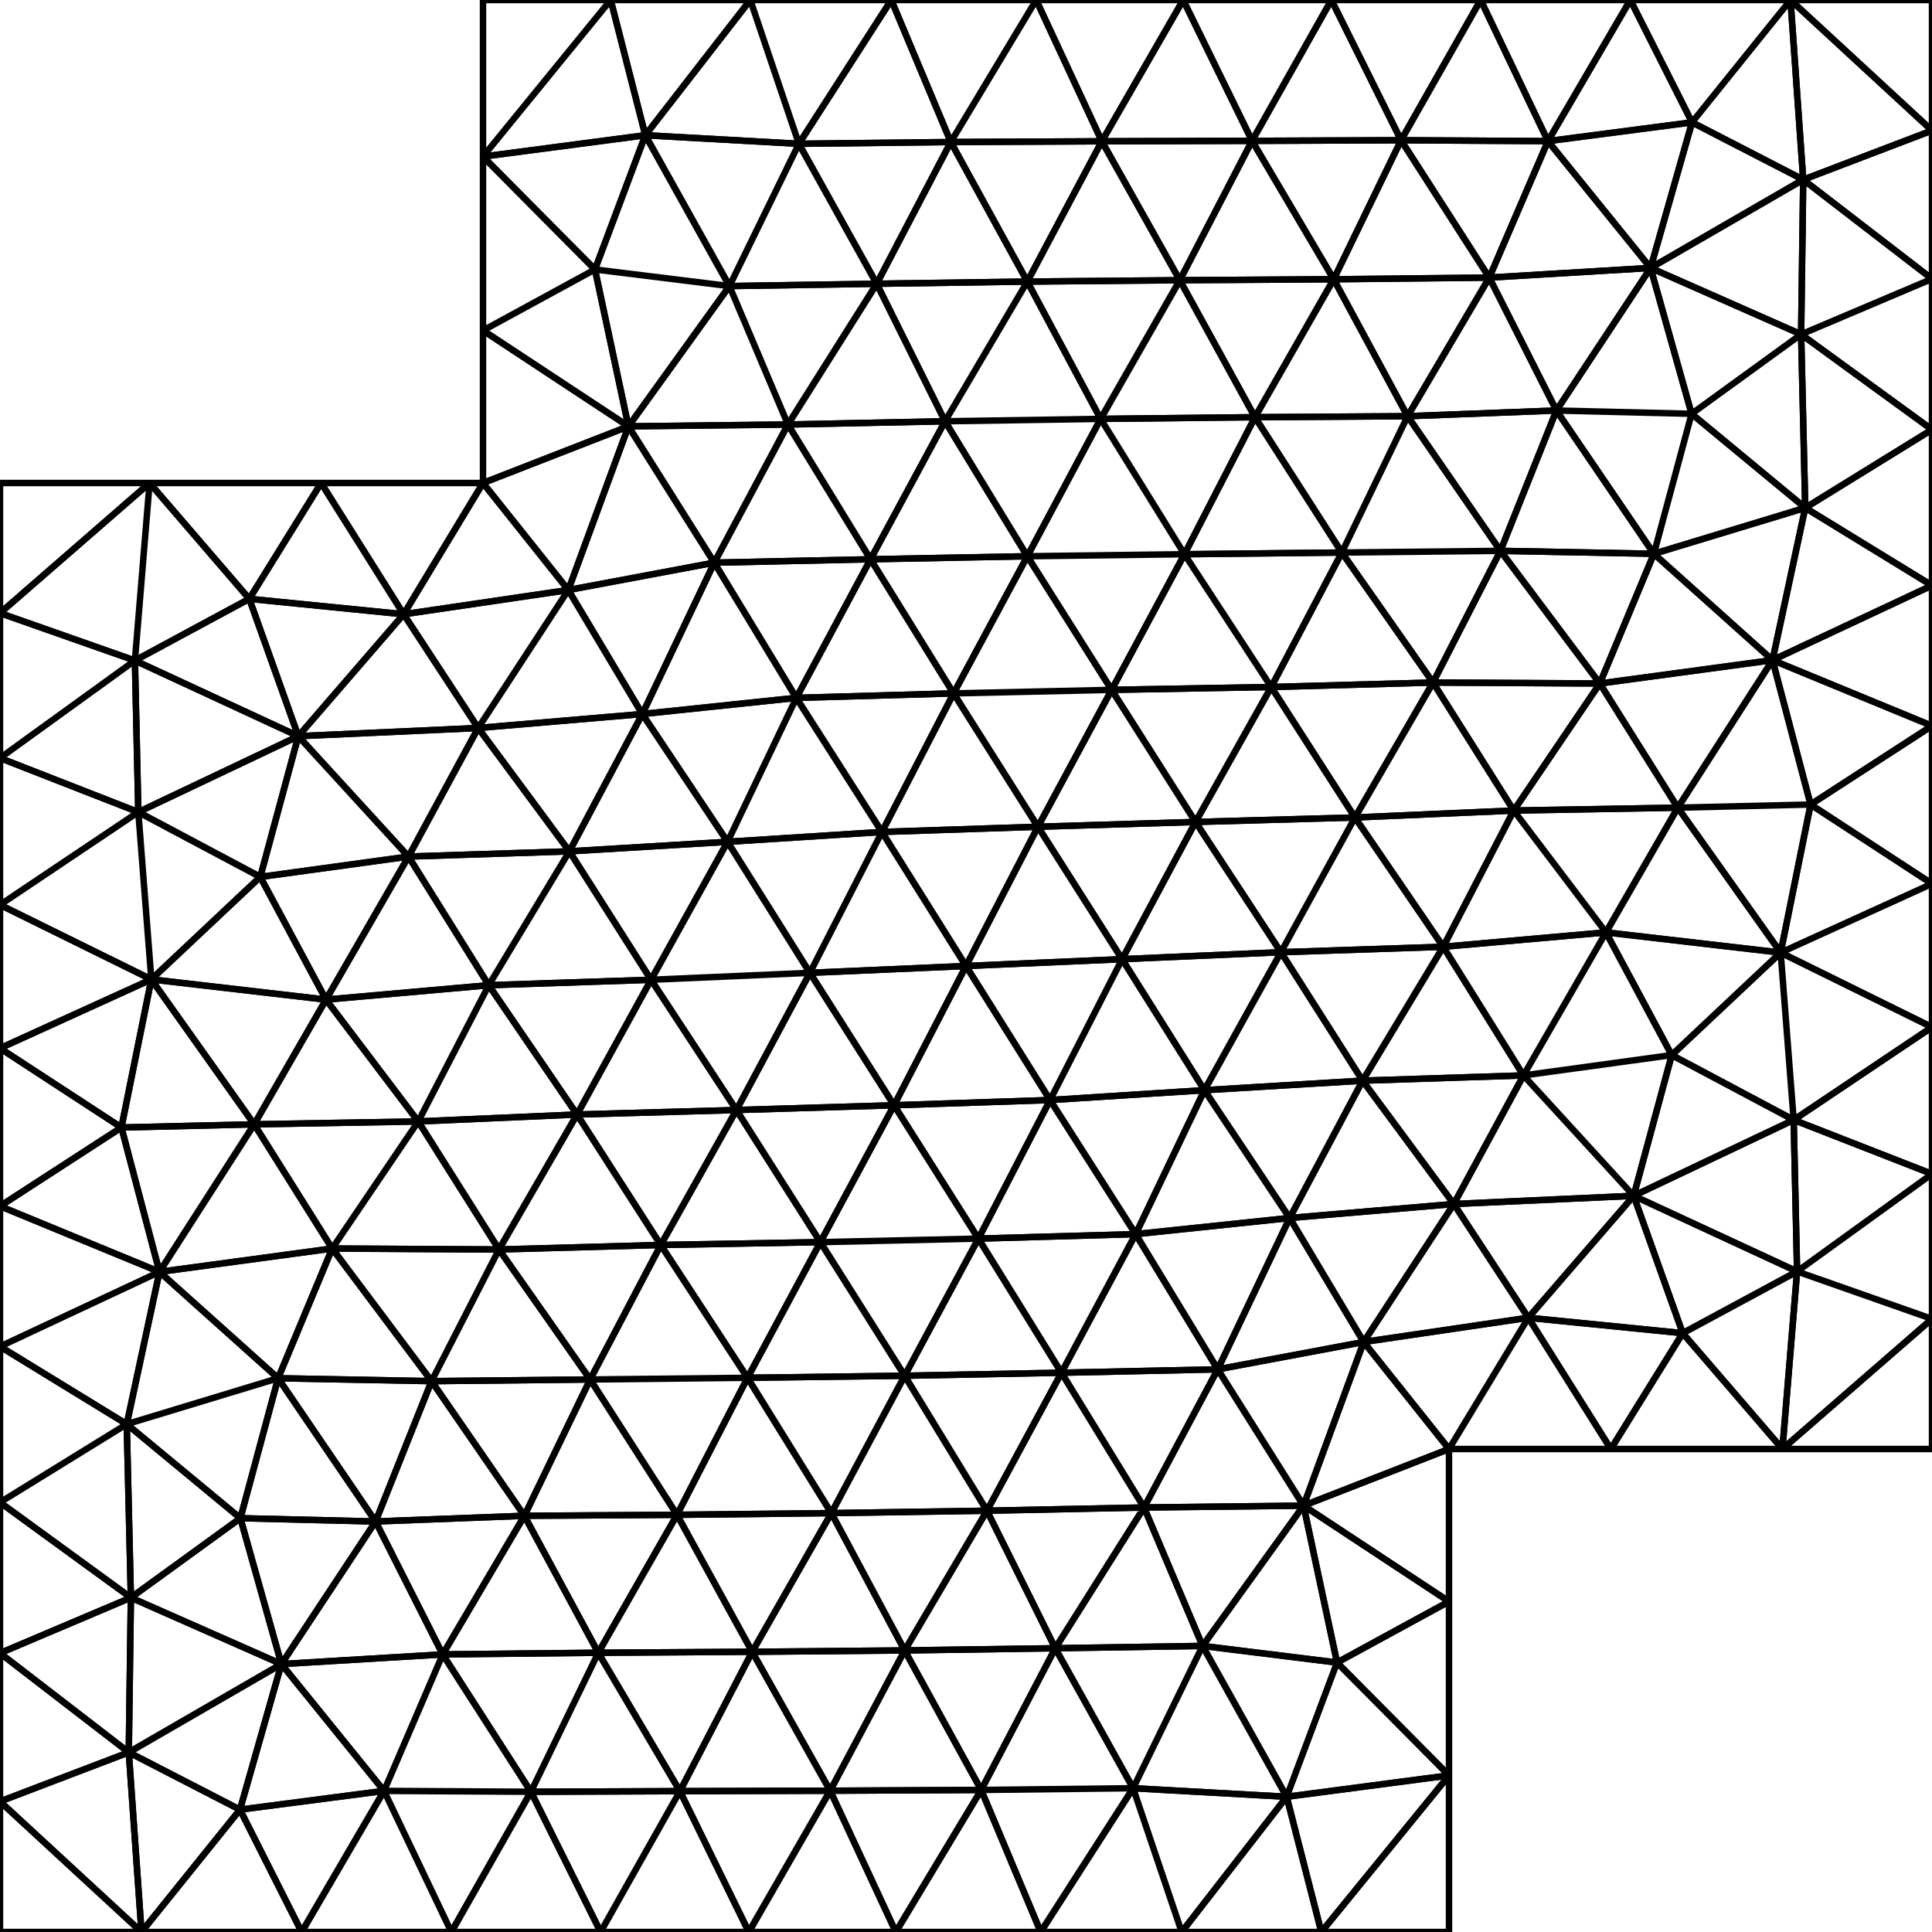
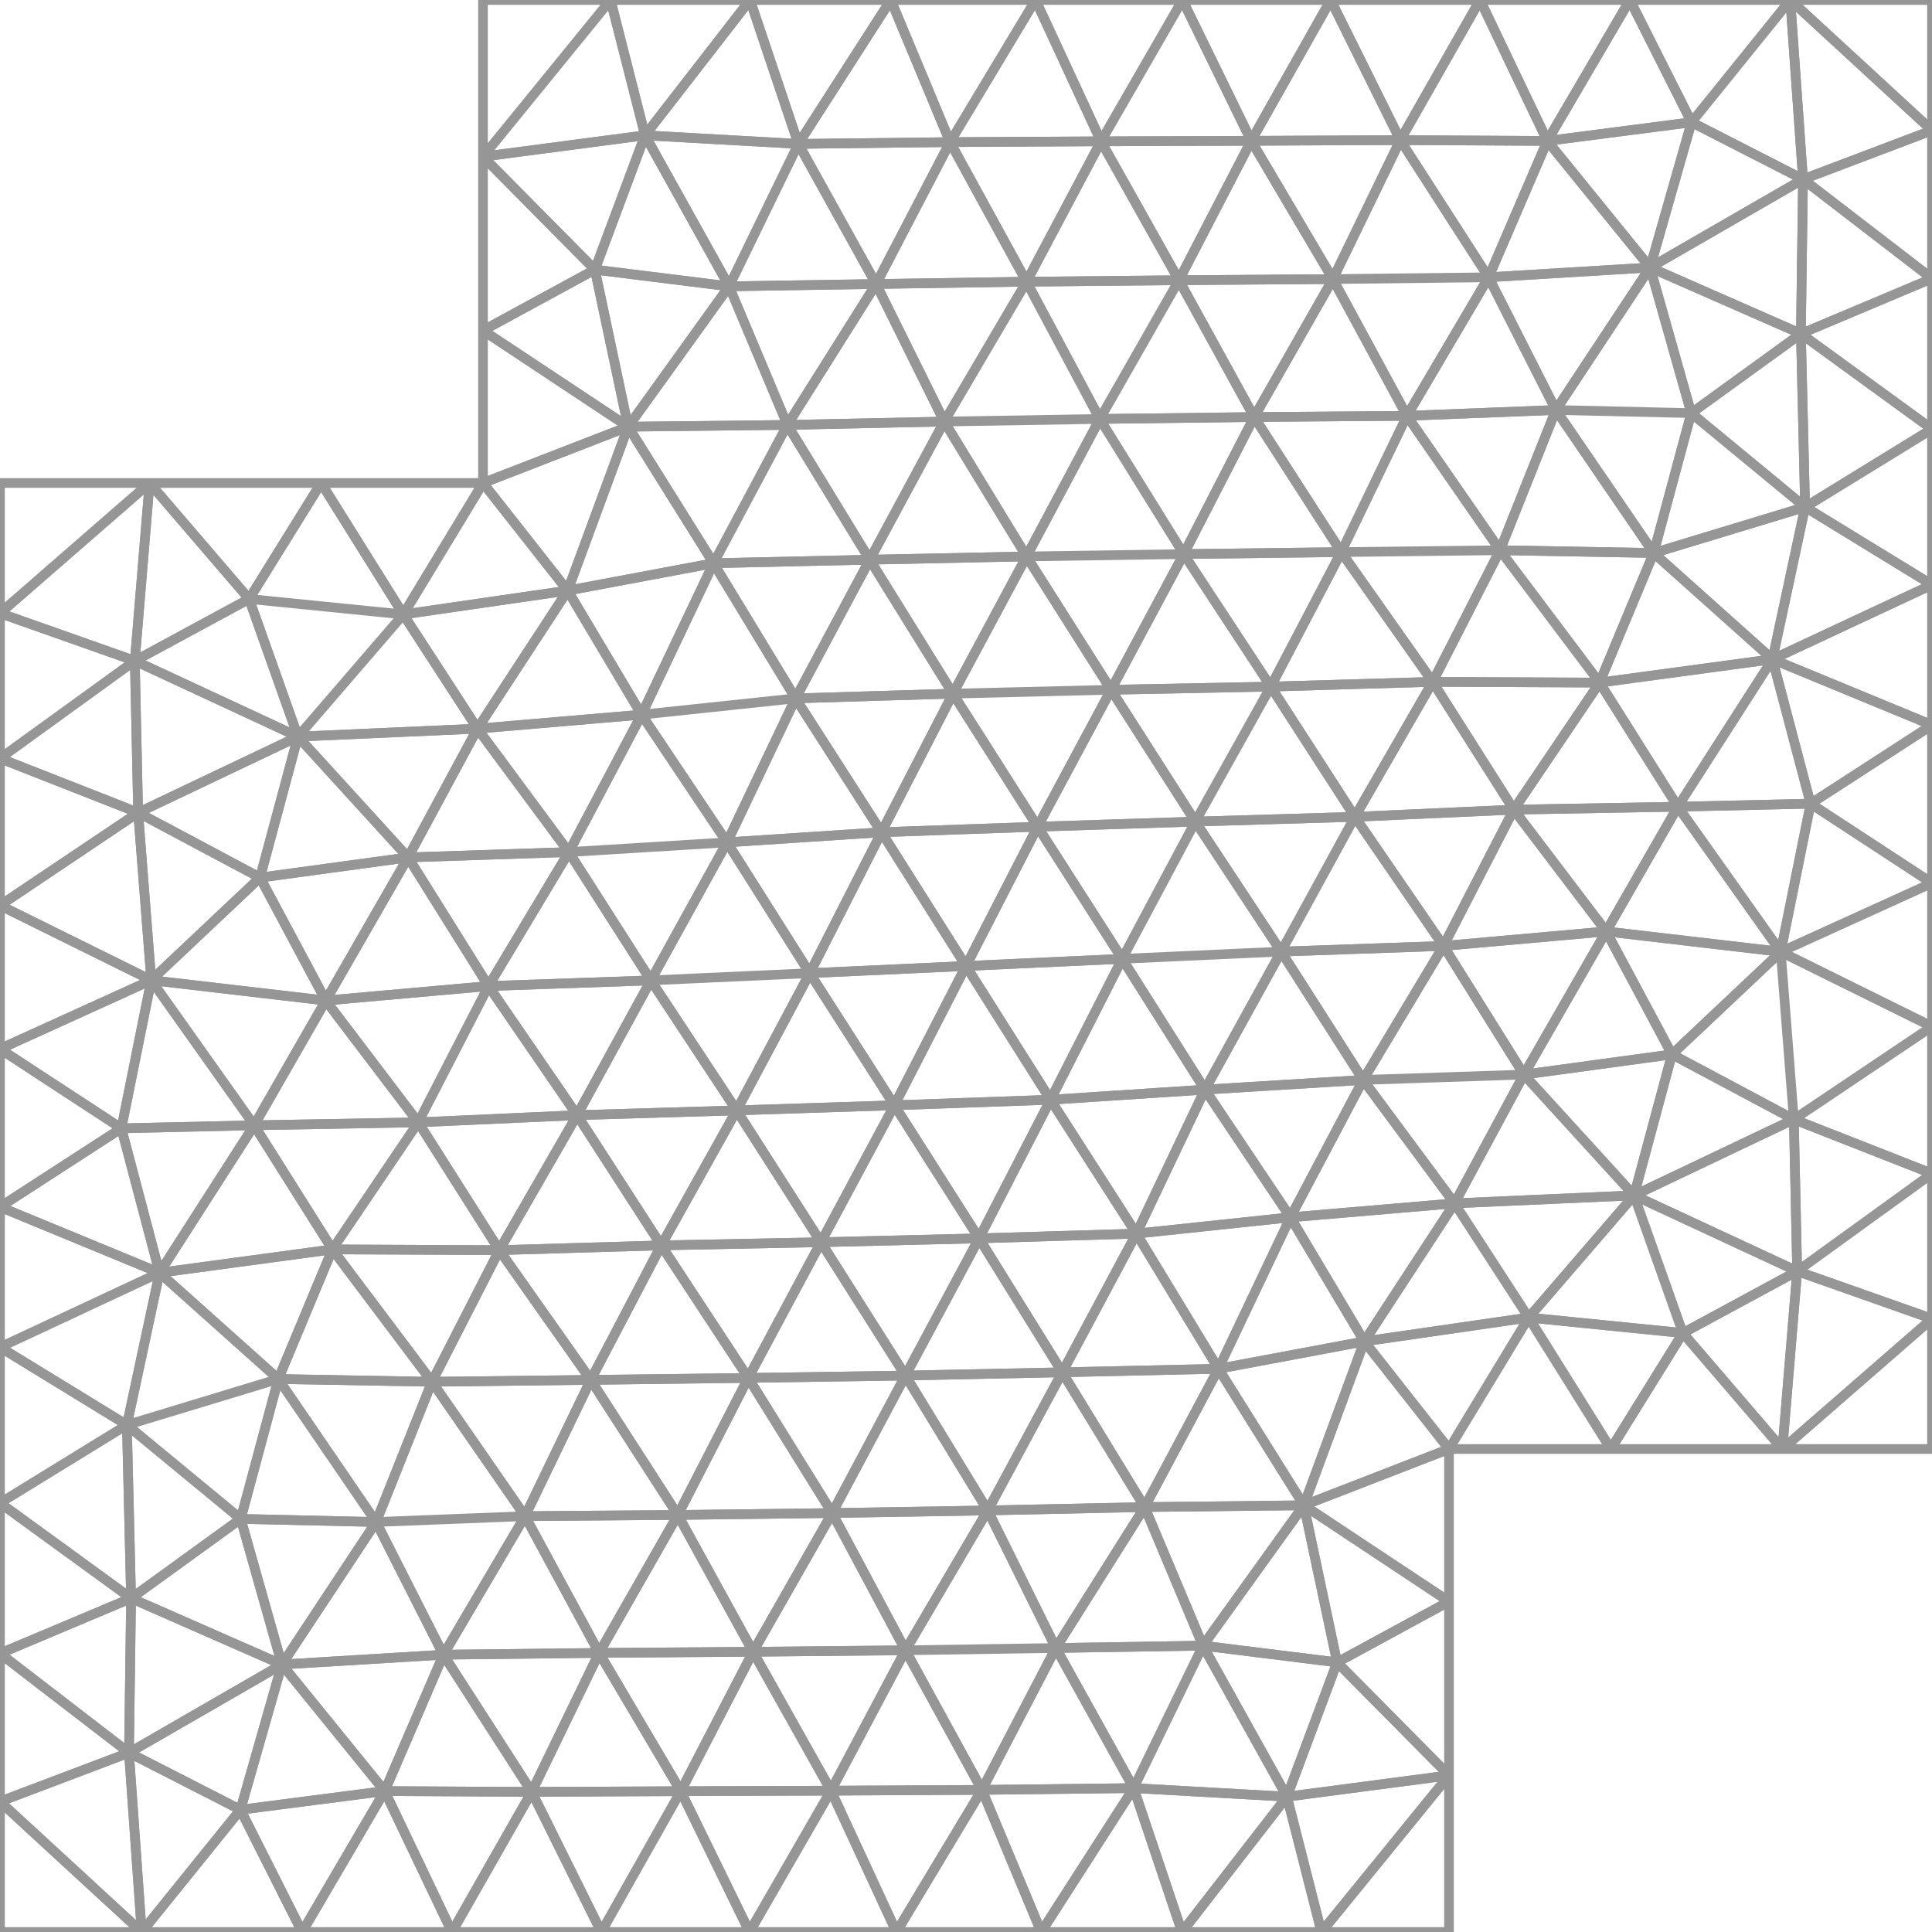
- <svg xmlns="http://www.w3.org/2000/svg" viewBox="-150 0 300 300">
-   <style>path{fill:none;stroke:#000;stroke-width:1;stroke-linejoin:bevel}</style>
-   <path d="M33.492 300l-7.542-22.327L11.6 300zm-7.542-22.327L33.492 300l16.303-20.998zM128.031 0L150 20.27V0zm-256.062 300L-150 279.73V300zm-3.116-124.924L-150 187.293l24.762 10.202z" />
-   <path d="M-150 187.293l18.853-12.217L-150 162.771zm23.499-35.212L-150 140.503v22.268z" />
-   <path d="M-126.501 152.081L-150 162.771l18.853 12.305zm-2.021-25.982L-150 140.503l23.499 11.578zm0 0l2.021 25.982 16.915-15.914zM-150 140.503l21.478-14.404L-150 117.71zm37.329 95.242l6.367 22.652 14.625-22.141zm-12.567-38.25L-150 187.293v21.793zm0 0L-150 209.086l19.682 12.057z" />
-   <path d="M-106.304 258.397l25.048-1.504-10.423-20.637zM-33.724 300l-10.697-21.87L-56.74 300zm-10.697-21.87l-23.135.094L-56.74 300z" />
-   <path d="M-67.556 278.224L-79.916 300h23.176zM90.366 21.913L79.916 0l-12.36 21.776z" />
-   <path d="M79.916 0l10.45 21.913L103.155 0zM33.492 300h21.681l-5.378-20.998zM75 275.685L55.173 300H75z" />
-   <path d="M55.173 300L75 275.685l-25.205 3.317zM150 112.707l-18.853 12.217L150 137.229z" />
-   <path d="M131.147 124.924L150 112.707l-24.762-10.202zM150 137.229l-18.853-12.305-4.646 22.995zm0 0l-23.499 10.69L150 159.497zM106.815 85.99l-8.396 20.14 26.819-3.625zm-142.46 86.376l-24.754.694 13.003 20.26zm-22.716 41.839l24.439-.263-13.474-20.622zm24.439-.263l-24.439.263 13.489 21.013zM-150 95.202L-126.774 75H-150zM-126.774 75l15.484 17.988L-100.134 75zm23.096 39.313l-25.372-11.747.528 23.533zm152.581 33.546l11.496-20.919-24.754.694zm11.496-20.919l-11.496 20.919 25.202-.842zm-34.053 64.696l10.677-22.353-23.968 1.532zm-11.523 21.521l-24.346.469 12.779 20.958zm21.911 42.421L25.95 277.673l23.845 1.329zm0 0l-22.872.36 12.088 21.735zm-166.412-7.496l23.374 10.315-6.367-22.652zm22.863-34.072l-5.856 21.735 20.992.511z" />
-   <path d="M-82.988 214.464l-23.827-.454 15.136 22.246zm-23.827-.454l8.396-20.14-26.819 3.625z" />
-   <path d="M-106.815 214.01l23.827.454-15.431-20.594zm-23.503 7.133l23.503-7.133-18.423-16.515zm23.503-7.133l-23.503 7.133 17.647 14.602zm25.559 42.883l-9.11 21.194 22.81.137zm-9.11 21.194l9.11-21.194-25.048 1.504zm0 0L-79.916 300l12.36-21.776zM-79.916 300l-10.45-21.913L-103.155 300zM99.377 144.78l10.209 19.053 16.915-15.914zm-50.474 3.079l12.681 19.945 12.521-20.787z" />
-   <path d="M61.584 167.804l-12.681-19.945-11.88 21.424zm49.706 39.208l-23.972-2.393L100.134 225zm-23.972-2.393L75.75 186.958l-13.998 21.423z" />
-   <path d="M75.75 186.958l11.568 17.661 16.36-18.932zM150 66.711l-19.682 12.146L150 90.914zm-24.762 35.794L150 112.707V90.914z" />
-   <path d="M125.238 102.505L150 90.914l-19.682-12.057z" />
-   <path d="M130.318 78.857l-23.503 7.133 18.423 16.515zM68.574 64.629l14.414 20.907 8.691-21.792zm29.845 41.501L82.988 85.536l-10.472 20.446z" />
-   <path d="M106.815 85.99l-23.827-.454 15.431 20.594z" />
-   <path d="M82.988 85.536l23.827.454-15.136-22.246zm-94.158 86.087l24.225-.808L0 150zm0 0l-13.069-20.562-11.406 21.305z" />
-   <path d="M-24.239 151.061l13.069 20.562L0 150zm-102.262 1.02l27.124 3.139-10.209-19.053zm43.513 62.383l10.472-20.446-25.903-.148zm22.589-41.404l-12.117 20.958 25.12-.698zm2.038 41.145l-14.155-20.187-10.472 20.446z" />
-   <path d="M-72.516 194.018l14.155 20.187 10.965-20.885zm3.942 41.353l-14.414-20.907-8.691 21.792z" />
-   <path d="M-81.256 256.893l12.682-21.522-23.105.885zm22.895-42.688l-10.213 21.166 23.702-.153z" />
-   <path d="M-68.574 235.371l10.213-21.166-24.627.259zM-75 24.315L-55.173 0H-75zM-55.173 0L-75 24.315l25.205-3.317z" />
-   <path d="M-33.492 0h-21.681l5.378 20.998z" />
-   <path d="M-75 24.315l17.386 17.527 7.819-20.844z" />
-   <path d="M-57.614 41.842L-75 24.315v27.001zm5.198 24.36l-5.198-24.36L-75 51.316zm-34.902 29.179L-75 75h-25.134zm48.23-8.012l24.265-.526-12.826-20.926z" />
-   <path d="M-52.416 66.202l13.328 21.167 11.439-21.452zm39.361 62.983l-11.184 21.876L0 150zm-11.184 21.876l11.184-21.876-23.968 1.532z" />
-   <path d="M11.17 128.377l-24.225.808L0 150zm25.853 40.906l-12.784-20.344-11.184 21.876zm-23.968 1.532l11.184-21.876L0 150zm11.184-21.876l24.664-1.08-13.258-20.225z" />
-   <path d="M48.903 147.859l-24.664 1.08 12.784 20.344z" />
-   <path d="M11.17 128.377l13.069 20.562 11.406-21.305z" />
-   <path d="M24.239 148.939L11.17 128.377 0 150zm-1.625-41.819L11.17 128.377l24.475-.743zm0 0l11.308-21.062-24.399.316zm11.308-21.062L20.907 65.044 9.523 86.374zM20.907 65.044l13.015 21.014 10.95-21.276zM79.916 0H56.74l10.816 21.776z" />
-   <path d="M56.74 0L44.421 21.87l23.135-.094z" />
-   <path d="M44.421 21.87L56.74 0H33.724zm24.153 42.759L57.1 43.362l-12.228 21.42zM44.421 21.87L57.1 43.362l10.456-21.586z" />
-   <path d="M21.092 21.94l23.329-.07L33.724 0z" />
-   <path d="M10.899 0l10.193 21.94L33.724 0zm-44.391 0l7.542 22.327L-11.6 0zm7.542 22.327L-33.492 0l-16.303 20.998zm-61.368 73.054L-100.134 75l-11.156 17.988zm0 0l-16.36 18.932 27.928-1.271z" />
-   <path d="M-87.318 95.381l-23.972-2.393 7.612 21.325z" />
-   <path d="M-103.678 114.313l-7.612-21.325-17.76 9.578zm-25.372-11.747L-150 95.202v22.508zm.528 23.533l-.528-23.533L-150 117.71z" />
-   <path d="M-150 95.202l20.95 7.364L-126.774 75zm46.322 19.111l-24.844 11.786 18.936 10.068zm-25.372-11.747l17.76-9.578L-126.774 75zM39.088 212.631l-12.742-20.995-11.523 21.521zm18.526 45.527L75 275.685v-27.001z" />
-   <path d="M75 275.685l-17.386-17.527-7.819 20.844zm-17.386-17.527l-20.88-2.58 13.061 23.424zM-150 233.289l19.682-12.146L-150 209.086zm19.682-12.146L-150 233.289l20.322 14.793z" />
-   <path d="M-129.678 248.082L-150 233.289v23.407z" />
-   <path d="M-130.318 221.143l.64 26.939 17.007-12.337zm.315 50.96l.325-24.021-20.322 8.614zm1.972 27.897l-1.972-27.897L-150 279.73z" />
-   <path d="M-130.003 272.103L-150 256.696v23.034zm132.365 5.841L-10.899 300H11.6z" />
-   <path d="M25.95 277.673l-23.588.271L11.6 300zm-12.088-21.735l-11.5 22.006 23.588-.271zm-34.769-20.982l-13.015-21.014-10.95 21.276zm11.384-21.33l-11.384 21.33 24.163-.372z" />
-   <path d="M-20.907 234.956l11.384-21.33-24.399.316zM-33.2 256.488l12.293-21.532-23.965.262zM150 20.27l-19.997 7.627L150 43.304z" />
-   <path d="M130.003 27.897L150 20.27 128.031 0zm1.144 97.027l-20.62.492 15.974 22.503zm-20.62.492l20.62-.492-5.909-22.419z" />
-   <path d="M98.419 106.13l12.108 19.286 14.711-22.911zm12.108 19.286l-11.15 19.364 27.124 3.139zM150 204.798L126.774 225H150zm0-45.301l-21.478 14.404L150 182.29z" />
-   <path d="M128.522 173.901L150 159.497l-23.499-11.578zm-18.936-10.068l18.936 10.068-2.021-25.982zm-23.019 3.159l12.81-22.212-25.272 2.237zm0 0L75.75 186.958l27.928-1.271zm23.019-3.159l-23.019 3.159 17.111 18.695zM99.377 144.78l-12.81 22.212 23.019-3.159z" />
-   <path d="M61.584 167.804l24.983-.812-12.462-19.975z" />
-   <path d="M86.567 166.992l-24.983.812 14.166 19.154zm-34.151 66.806L75 225l-13.248-16.619z" />
-   <path d="M75 225l12.318-20.381-25.566 3.762zm12.318-20.381L75 225h25.134zM106.815 85.99l5.856-21.735-20.992-.511zm5.856-21.735l-6.367-22.652-14.625 22.141zm17.647 14.602l-17.647-14.602-5.856 21.735zm0 0L150 66.711l-20.322-14.793zm-96.396 7.201l24.439-.263-13.489-21.013z" />
-   <path d="M58.361 85.795l10.213-21.166-23.702.153zm0 0l24.627-.259-14.414-20.907zm24.627-.259l-24.627.259 14.155 20.187zm-92.511 128.09l-13.091-20.746-11.308 21.062zm-13.091-20.746l-13.031-20.514-11.751 20.954z" />
-   <path d="M-33.922 213.942l11.308-21.062-24.782.44zm11.308-21.062l11.444-21.257-24.475.743zm-75.805.99l-12.108-19.286-14.711 22.911z" />
-   <path d="M-110.527 174.584l-20.62.492 5.909 22.419z" />
-   <path d="M-131.147 175.076l20.62-.492-15.974-22.503z" />
-   <path d="M-110.527 174.584l11.15-19.364-27.124-3.139zm53.427 82.054l23.9-.15-11.672-21.27zm0 0l-24.156.255 13.7 21.331zm12.679 21.492L-57.1 256.638l-10.456 21.586z" />
-   <path d="M-33.2 256.488l-23.9.15 12.679 21.492zm-23.9.15l-11.474-21.267-12.682 21.522z" />
-   <path d="M-68.574 235.371l11.474 21.267 12.228-21.42zm53.751-148.528l12.895 20.826L9.523 86.374z" />
-   <path d="M-1.928 107.669l-11.127 21.516 24.225-.808z" />
-   <path d="M22.614 107.12l-24.542.549 13.098 20.708zm-24.542.549l24.542-.549L9.523 86.374zm-12.895-20.826l11.567-21.427-24.393.501z" />
-   <path d="M-3.256 65.416l-10.606-21.354-13.787 21.855zm0 0l-11.567 21.427 24.346-.469z" />
-   <path d="M-13.862 44.062l10.606 21.354L9.522 43.723zm10.606 21.354l24.163-.372L9.522 43.723zm24.163-.372l-24.163.372L9.523 86.374zm60.349-21.937l25.048-1.504-15.938-19.69zm0 0L68.574 64.629l23.105-.885z" />
-   <path d="M81.256 43.107l9.11-21.194-22.81-.137zm25.048-1.504l-25.048 1.504 10.423 20.637zm-25.048 1.504l-24.156.255 11.474 21.267z" />
-   <path d="M57.1 43.362l24.156-.255-13.7-21.331zm0 0l-23.9.15 11.672 21.27z" />
-   <path d="M33.2 43.512L20.907 65.044l23.965-.262z" />
-   <path d="M20.907 65.044L33.2 43.512l-23.678.211zM33.2 43.512l23.9-.15L44.421 21.87z" />
-   <path d="M21.092 21.94L33.2 43.512 44.421 21.87z" />
-   <path d="M33.2 43.512L21.092 21.94 9.522 43.723zm-47.062.55l-22.872.36 9.085 21.495zm-22.872.36l-15.682 21.78 24.767-.285z" />
-   <path d="M-57.614 41.842l20.88 2.58-13.061-23.424zm20.88 2.58l-20.88-2.58 5.198 24.36z" />
-   <path d="M-25.95 22.327l-10.784 22.095 22.872-.36zm-10.784 22.095l10.784-22.095-23.845-1.329zM21.092 21.94l-23.454.116L9.522 43.723z" />
-   <path d="M-2.362 22.056l-11.5 22.006 23.384-.339zm0 0L10.899 0H-11.6zm0 0l23.454-.116L10.899 0z" />
-   <path d="M-25.95 22.327l23.588-.271L-11.6 0z" />
-   <path d="M-2.362 22.056l-23.588.271 12.088 21.735zm16.224 233.882l13.787-21.855-24.393.501z" />
-   <path d="M27.649 234.083l-12.826-20.926-11.567 21.427zm0 0l-13.787 21.855 22.872-.36z" />
-   <path d="M27.649 234.083l11.439-21.452-24.265.526zm22.611-44.955l11.324-21.324-24.561 1.479zm25.49-2.17l-25.49 2.17 11.492 19.253z" />
-   <path d="M26.346 191.636l23.914-2.508-13.237-19.845z" />
-   <path d="M61.584 167.804L50.26 189.128l25.49-2.17zm-22.496 44.827l11.172-23.503-23.914 2.508z" />
-   <path d="M50.26 189.128l-11.172 23.503 22.664-4.25zm-180.263 82.975l23.699-13.706-23.374-10.315zm39.637 5.984l-22.371 2.915 9.582 18.998z" />
-   <path d="M-112.737 281.002L-128.031 300h24.876zm0 0l22.371-2.915-15.938-19.69z" />
-   <path d="M-130.003 272.103l17.266 8.899 6.433-22.605z" />
-   <path d="M-112.737 281.002l-17.266-8.899 1.972 27.897zm91.645-2.942L-33.2 256.488l-11.221 21.642zM-10.899 300l-10.193-21.94L-33.724 300z" />
-   <path d="M-21.092 278.06l-23.329.07L-33.724 300zm23.454-.116l-23.454.116L-10.899 300zM90.366 21.913l22.371-2.915L103.155 0z" />
-   <path d="M112.737 18.998L128.031 0h-24.876zm-6.433 22.605l6.433-22.605-22.371 2.915zm6.433-22.605l17.266 8.899L128.031 0zM85.054 125.861l13.365-19.731-25.903-.148zm0 0l-24.655 1.079 13.706 20.077z" />
-   <path d="M60.399 126.94l24.655-1.079-12.538-19.879zm38.978 17.84l-14.323-18.919-10.949 21.156zm11.15-19.364l-25.473.445 14.323 18.919z" />
-   <path d="M85.054 125.861l25.473-.445-12.108-19.286zm26.236 81.151l-7.612-21.325-16.36 18.932z" />
-   <path d="M103.678 185.687l7.612 21.325 17.76-9.578zM126.774 225l-15.484-17.988L100.134 225z" />
-   <path d="M103.678 185.687l25.372 11.747-.528-23.533zM60.399 126.94l-13.003-20.26-11.751 20.954z" />
-   <path d="M47.396 106.68l-24.782.44 13.031 20.514zm0 0l13.003 20.26 12.117-20.958z" />
-   <path d="M22.614 107.12l24.782-.44-13.474-20.622zm24.782-.44l10.965-20.885-24.439.263z" />
-   <path d="M58.361 85.795L47.396 106.68l25.12-.698zM26.346 191.636l-24.418.695 12.895 20.826z" />
-   <path d="M1.928 192.331l24.418-.695-13.291-20.821zm0 0l-11.451 21.295 24.346-.469z" />
-   <path d="M-11.17 171.623l13.098 20.708 11.127-21.516z" />
-   <path d="M-22.614 192.88l24.542-.549-13.098-20.708zm24.542-.549l-24.542.549 13.091 20.746zm-26.167-41.27l-24.664 1.08 13.258 20.225zm-24.664 1.08l24.664-1.08-12.784-20.344z" />
-   <path d="M-48.903 152.141l-11.496 20.919 24.754-.694z" />
-   <path d="M-48.903 152.141l-25.202.842 13.706 20.077zm-36.151 21.998l-25.473.445 12.108 19.286zm12.538 19.879l-12.538-19.879-13.365 19.731z" />
-   <path d="M-85.054 174.139l12.538 19.879 12.117-20.958zm-25.473.445l25.473-.445-14.323-18.919z" />
-   <path d="M-85.054 174.139l10.949-21.156-25.272 2.237zm10.949-21.156l-10.949 21.156 24.655-1.079zm-12.462-19.975l-17.111-18.695-5.908 21.854z" />
-   <path d="M-99.377 155.22l12.81-22.212-23.019 3.159zm-4.301-40.907l17.111 18.695 10.817-19.966z" />
-   <path d="M-74.105 152.983l-12.462-19.975-12.81 22.212zM-75 75l22.584-8.798L-75 51.316zm13.248 16.619l-25.566 3.762 11.568 17.661zm0 0l22.664-4.25-13.328-21.167zm11.492 19.253l-11.492-19.253-13.998 21.423z" />
-   <path d="M-61.752 91.619l11.492 19.253 11.172-23.503zM-75 75l13.248 16.619 9.336-25.417z" />
-   <path d="M-61.752 91.619L-75 75l-12.318 20.381zm22.664-4.25l12.742 20.995 11.523-21.521zm26.033 41.816l-13.291-20.821-10.677 22.353zm-13.291-20.821l-23.914 2.508 13.237 19.845z" />
-   <path d="M-50.26 110.872l23.914-2.508-12.742-20.995zm48.332-3.203l-24.418.695 13.291 20.821z" />
-   <path d="M-26.346 108.364l24.418-.695-12.895-20.826zm65.434 104.267l13.328 21.167 9.336-25.417zm13.328 21.167l5.198 24.36L75 248.684z" />
-   <path d="M52.416 233.798L75 248.684V225zm5.198 24.36l-5.198-24.36-15.682 21.78zm-29.965-24.075l24.767-.285-13.328-21.167z" />
-   <path d="M52.416 233.798l-24.767.285 9.085 21.495zm-61.938 22.479l23.384-.339-10.606-21.354z" />
-   <path d="M-9.522 256.277l11.884 21.667 11.5-22.006zm-11.385-21.321l11.385 21.321 12.778-21.693z" />
-   <path d="M-9.522 256.277l-11.385-21.321-12.293 21.532zm0 0l-11.57 21.783 23.454-.116z" />
-   <path d="M-21.092 278.06l11.57-21.783-23.678.211zM130.003 27.897l-.325 24.021L150 43.304zm.315 50.96l-.64-26.939-17.007 12.337zm-.64-26.939L150 66.711V43.304zm-17.007 12.337l17.007-12.337-23.374-10.315zm17.332-36.358l-17.266-8.899-6.433 22.605z" />
-   <path d="M130.003 27.897l-23.699 13.706 23.374 10.315zm-1.481 146.004l.528 23.533L150 182.29zm.528 23.533l20.95 7.364V182.29zm20.95 7.364l-20.95-7.364L126.774 225zm-46.322-19.111l24.844-11.786-18.936-10.068z" />
-   <path d="M129.05 197.434l-17.76 9.578L126.774 225zm-179.31-86.562l-11.324 21.324 24.561-1.479z" />
-   <path d="M-61.584 132.196l12.681 19.945 11.88-21.424zm0 0l11.324-21.324-25.49 2.17z" />
-   <path d="M-48.903 152.141l-12.681-19.945-12.521 20.787zm-12.681-19.945l-24.983.812 12.462 19.975z" />
-   <path d="M-86.567 133.008l24.983-.812-14.166-19.154z" />
+ <svg xmlns="http://www.w3.org/2000/svg" viewBox="-50 0 100 100">
+   <style>path{fill:none;stroke:#969696;stroke-width:.5;stroke-linejoin:bevel}</style>
+   <path d="M11.179 100l-2.502-7.448L3.892 100z" />
+   <path d="M8.677 92.552L11.179 100l5.434-7.004zM42.665 0L50 6.751V0zM-42.665 100L-50 93.249V100zM-43.717 58.402L-50 62.47l8.257 3.408z" />
+   <path d="M-50 62.47l6.283-4.068L-50 54.293zM-42.171 50.735L-50 46.864v7.429z" />
+   <path d="M-42.171 50.735L-50 54.293l6.283 4.109zM-42.849 42.063L-50 46.864l7.829 3.871z" />
+   <path d="M-42.849 42.063l.678 8.672 5.63-5.31zM-50 46.864l7.151-4.801L-50 39.254zM-37.539 78.617l2.13 7.537 4.876-7.375zM-41.743 65.878L-50 62.47v7.263zM-41.743 65.878L-50 69.733l6.568 4.023z" />
+   <path d="M-35.409 86.154l8.36-.507-3.484-6.868zM-11.205 100l-3.558-7.288-4.114 7.288zM-14.763 92.712l-7.715.035 3.601 7.253z" />
+   <path d="M-22.478 92.747L-26.607 100h7.73zM30.088 7.294L26.607 0l-4.129 7.253z" />
+   <path d="M26.607 0l3.481 7.294L34.363 0zM11.179 100h7.218l-1.784-7.004zM25 91.893L18.397 100H25z" />
+   <path d="M18.397 100L25 91.893l-8.387 1.103zM50 37.53l-6.283 4.068L50 45.707z" />
+   <path d="M43.717 41.598L50 37.53l-8.257-3.408zM50 45.707l-6.283-4.109-1.546 7.667zM50 45.707l-7.829 3.558L50 53.136z" />
+   <path d="M35.593 28.623l-2.797 6.708 8.947-1.209zM-11.872 57.474l-8.257.247 4.354 6.74zM-19.423 71.423l8.153-.102-4.505-6.86z" />
+   <path d="M-11.27 71.321l-8.153.102 4.507 6.991zM-50 31.741L-42.258 25H-50zM-42.258 25l5.152 6.002L-33.378 25zM-34.578 38.128l-8.444-3.924.173 7.859zM16.312 49.255l3.817-6.976-8.257.247zM20.129 42.279l-3.817 6.976 8.402-.293zM8.82 63.852l3.548-7.453-7.994.524zM4.982 71.03l-8.116.169 4.259 6.981zM12.262 85.179l-3.585 7.373 7.936.444zM12.262 85.179l-7.61.121 4.025 7.252zM-43.215 82.726l7.806 3.428-2.13-7.537zM-35.593 71.377l-1.946 7.24 7.006.162zM-27.641 71.52l-7.952-.143 5.06 7.402zM-35.593 71.377l2.797-6.708-8.947 1.209z" />
+   <path d="M-35.593 71.377l7.952.143-5.155-6.851zM-43.432 73.756l7.839-2.379-6.15-5.499zM-35.593 71.377l-7.839 2.379 5.893 4.861zM-27.049 85.647l-3.039 7.059 7.61.041z" />
+   <path d="M-30.088 92.706l3.039-7.059-8.36.507zM-30.088 92.706l3.481 7.294 4.129-7.253z" />
+   <path d="M-26.607 100l-3.481-7.294-4.275 7.294zM33.138 48.212l3.403 6.363 5.63-5.31zM16.312 49.255l4.244 6.642 4.158-6.935z" />
+   <path d="M20.556 55.897l-4.244-6.642-3.944 7.144zM37.106 68.998l-7.982-.801L33.378 75zM29.124 68.197l-3.838-5.912-4.67 7.146zM25.286 62.285l3.838 5.912 5.454-6.325zM50 22.207l-6.568 4.037L50 30.267zM41.743 34.122L50 37.53v-7.263z" />
+   <path d="M41.743 34.122L50 30.267l-6.568-4.023z" />
+   <path d="M43.432 26.244l-7.839 2.379 6.15 5.499zM22.824 21.524l4.817 6.956 2.892-7.259zM32.796 35.331l-5.155-6.851-3.486 6.812zM35.593 28.623l-7.952-.143 5.155 6.851z" />
+   <path d="M27.641 28.48l7.952.143-5.06-7.402zM-3.707 57.209l8.081-.286L0 50zM-3.707 57.209l-4.379-6.838-3.786 7.103z" />
+   <path d="M-8.086 50.371l4.379 6.838L0 50zM-42.171 50.735l9.033 1.053-3.403-6.363zM-27.641 71.52l3.486-6.812-8.641-.039z" />
+   <path d="M-20.129 57.721l-4.026 6.987 8.38-.247zM-19.423 71.423l-4.732-6.715-3.486 6.812z" />
+   <path d="M-24.155 64.708l4.732 6.715 3.648-6.962zM-22.824 78.476l-4.817-6.956-2.892 7.259zM-27.049 85.647l4.225-7.171-7.709.303zM-19.423 71.423l-3.401 7.053 7.908-.062z" />
+   <path d="M-22.824 78.476l3.401-7.053-8.218.097zM-25 8.107L-18.397 0H-25zM-18.397 0L-25 8.107l8.387-1.103z" />
+   <path d="M-11.179 0h-7.218l1.784 7.004z" />
+   <path d="M-25 8.107l5.791 5.85 2.596-6.953z" />
+   <path d="M-19.209 13.957L-25 8.107v8.998z" />
+   <path d="M-17.487 22.086l-1.722-8.129L-25 17.105zM-29.124 31.803L-25 25h-8.378zM-13.067 29.152l8.085-.182-4.265-6.976zM-17.487 22.086l4.42 7.066 3.82-7.158zM-4.374 43.077l-3.712 7.294L0 50z" />
+   <path d="M-8.086 50.371l3.712-7.294-7.994.524zM3.707 42.791l-8.081.286L0 50zM12.368 56.399l-4.282-6.77-3.712 7.294z" />
+   <path d="M4.374 56.923l3.712-7.294L0 50zM8.086 49.629l8.226-.374-4.44-6.729zM16.312 49.255l-8.226.374 4.282 6.77zM3.707 42.791l4.379 6.838 3.786-7.103z" />
+   <path d="M8.086 49.629l-4.379-6.838L0 50z" />
+   <path d="M7.508 35.703l-3.801 7.088 8.165-.265zM7.508 35.703l3.762-7.024-8.136.122zM11.27 28.679l-4.344-6.994-3.792 7.116zM6.926 21.685l4.344 6.994 3.646-7.093zM26.607 0h-7.73l3.601 7.253z" />
+   <path d="M18.877 0l-4.114 7.288 7.715-.035z" />
+   <path d="M14.763 7.288L18.877 0h-7.672zM22.824 21.524l-3.834-7.078-4.074 7.14zM14.763 7.288l4.227 7.158 3.488-7.193z" />
+   <path d="M6.988 7.315l7.775-.027L11.205 0zM3.6 0l3.388 7.315L11.205 0zM-11.179 0l2.502 7.448L-3.892 0z" />
+   <path d="M-8.677 7.448L-11.179 0l-5.434 7.004zM-29.124 31.803L-33.378 25l-3.728 6.002zM-29.124 31.803l-5.454 6.325 9.292-.413zM-29.124 31.803l-7.982-.801 2.528 7.126z" />
+   <path d="M-34.578 38.128l-2.528-7.126-5.916 3.202z" />
+   <path d="M-43.022 34.204L-50 31.741v7.513zM-42.849 42.063l-.173-7.859-6.978 5.05z" />
+   <path d="M-50 31.741l6.978 2.463.764-9.204zM-34.578 38.128l-8.271 3.935 6.308 3.362z" />
+   <path d="M-43.022 34.204l5.916-3.202L-42.258 25zM13.067 70.848L8.82 63.852 4.982 71.03zM19.209 86.043L25 91.893v-8.998z" />
+   <path d="M25 91.893l-5.791-5.85-2.596 6.953z" />
+   <path d="M19.209 86.043l-6.947-.864 4.351 7.817zM-50 77.793l6.568-4.037L-50 69.733zM-43.432 73.756L-50 77.793l6.785 4.933z" />
+   <path d="M-43.215 82.726L-50 77.793v7.79zM-43.432 73.756l.217 8.97 5.676-4.109z" />
+   <path d="M-43.324 90.721l.109-7.995L-50 85.583zM-42.665 100l-.659-9.279L-50 93.249z" />
+   <path d="M-43.324 90.721L-50 85.583v7.666zM.824 92.644L-3.6 100h7.492z" />
+   <path d="M8.677 92.552l-7.853.092L3.892 100z" />
+   <path d="M4.652 85.3L.824 92.644l7.853-.092zM-6.926 78.315l-4.344-6.994-3.646 7.093zM-3.134 71.199l-3.792 7.116 8.051-.135z" />
+   <path d="M-6.926 78.315l3.792-7.116-8.136.122zM-11.022 85.496l4.096-7.181-7.99.099zM50 6.751l-6.676 2.528L50 14.417z" />
+   <path d="M43.324 9.279L50 6.751 42.665 0zM43.717 41.598l-6.873.157 5.327 7.51z" />
+   <path d="M36.844 41.755l6.873-.157-1.974-7.476zM32.796 35.331l4.048 6.424 4.899-7.633zM36.844 41.755l-3.706 6.457 9.033 1.053zM50 68.259L42.258 75H50zM50 53.136l-7.151 4.801L50 60.746zM42.849 57.937L50 53.136l-7.829-3.871zM36.541 54.575l6.308 3.362-.678-8.672zM28.878 55.62l4.26-7.408-8.424.75zM28.878 55.62l-3.592 6.665 9.292-.413z" />
+   <path d="M36.541 54.575l-7.663 1.045 5.7 6.252z" />
+   <path d="M33.138 48.212l-4.26 7.408 7.663-1.045zM20.556 55.897l8.322-.277-4.164-6.658zM28.878 55.62l-8.322.277 4.73 6.388zM17.487 77.914L25 75l-4.384-5.569z" />
+   <path d="M25 75l4.124-6.803-8.508 1.234zM29.124 68.197L25 75h8.378zM35.593 28.623l1.946-7.24-7.006-.162zM37.539 21.383l-2.13-7.537-4.876 7.375z" />
+   <path d="M43.432 26.244l-5.893-4.861-1.946 7.24zM43.432 26.244L50 22.207l-6.785-4.933zM11.27 28.679l8.153-.102-4.507-6.991z" />
+   <path d="M19.423 28.577l3.401-7.053-7.908.062zM19.423 28.577l8.218-.097-4.817-6.956zM27.641 28.48l-8.218.097 4.732 6.715zM-3.134 71.199l-4.374-6.902-3.762 7.024zM-7.508 64.297l-4.364-6.823-3.903 6.987z" />
+   <path d="M-11.27 71.321l3.762-7.024-8.267.164zM-7.508 64.297l3.801-7.088-8.165.265zM-32.796 64.669l-4.048-6.424-4.899 7.633z" />
+   <path d="M-36.844 58.245l-6.873.157 1.974 7.476z" />
+   <path d="M-43.717 58.402l6.873-.157-5.327-7.51zM-36.844 58.245l3.706-6.457-9.033-1.053zM-18.99 85.554l7.968-.058-3.894-7.082zM-18.99 85.554l-8.059.093 4.571 7.1z" />
+   <path d="M-14.763 92.712l-4.227-7.158-3.488 7.193z" />
+   <path d="M-11.022 85.496l-7.968.058 4.227 7.158z" />
+   <path d="M-18.99 85.554l-3.834-7.078-4.225 7.171z" />
+   <path d="M-22.824 78.476l3.834 7.078 4.074-7.14zM-4.982 28.97l4.305 6.933 3.811-7.102zM-.677 35.903l-3.697 7.174 8.081-.286z" />
+   <path d="M7.508 35.703l-8.185.2 4.384 6.888zM-.677 35.903l8.185-.2-4.374-6.902zM-4.982 28.97l3.857-7.15-8.122.174z" />
+   <path d="M-1.125 21.82l-3.527-7.12-4.595 7.294zM-1.125 21.82l-3.857 7.15 8.116-.169z" />
+   <path d="M-4.652 14.7l3.527 7.12 4.258-7.239zM-1.125 21.82l8.051-.135-3.793-7.104zM6.926 21.685l-8.051.135 4.259 6.981zM27.049 14.353l8.36-.507-5.321-6.552zM27.049 14.353l-4.225 7.171 7.709-.303z" />
+   <path d="M27.049 14.353l3.039-7.059-7.61-.041zM35.409 13.846l-8.36.507 3.484 6.868zM27.049 14.353l-8.059.093 3.834 7.078zM18.99 14.446l8.059-.093-4.571-7.1zM18.99 14.446l-7.968.058 3.894 7.082z" />
+   <path d="M11.022 14.504l-4.096 7.181 7.99-.099zM6.926 21.685l4.096-7.181-7.889.077zM11.022 14.504l7.968-.058-4.227-7.158z" />
+   <path d="M6.988 7.315l4.034 7.189 3.741-7.216z" />
+   <path d="M11.022 14.504L6.988 7.315l-3.855 7.266zM-4.652 14.7l-7.61.121 3.015 7.173zM-12.262 14.821l-5.225 7.265 8.24-.092z" />
+   <path d="M-19.209 13.957l6.947.864-4.351-7.817z" />
+   <path d="M-12.262 14.821l-6.947-.864 1.722 8.129zM-8.677 7.448l-3.585 7.373 7.61-.121zM-12.262 14.821l3.585-7.373-7.936-.444zM6.988 7.315l-7.812.041 3.957 7.225z" />
+   <path d="M-.824 7.356L-4.652 14.7l7.785-.119zM-.824 7.356L3.6 0h-7.492zM-.824 7.356l7.812-.041L3.6 0z" />
+   <path d="M-8.677 7.448l7.853-.092L-3.892 0z" />
+   <path d="M-.824 7.356l-7.853.092 4.025 7.252zM4.652 85.3l4.595-7.294-8.122.174z" />
+   <path d="M9.247 78.006L4.982 71.03l-3.857 7.15zM9.247 78.006L4.652 85.3l7.61-.121z" />
+   <path d="M9.247 78.006l3.82-7.158-8.085.182zM16.792 63.009l3.764-7.112-8.188.502z" />
+   <path d="M25.286 62.285l-8.494.724 3.824 6.422zM8.82 63.852l7.972-.843-4.424-6.61z" />
+   <path d="M20.556 55.897l-3.764 7.112 8.494-.724zM13.067 70.848l3.725-7.839-7.972.843zM16.792 63.009l-3.725 7.839 7.549-1.417zM-43.324 90.721l7.915-4.567-7.806-3.428zM-30.088 92.706l-7.466.966 3.191 6.328z" />
+   <path d="M-37.554 93.672L-42.665 100h8.302zM-37.554 93.672l7.466-.966-5.321-6.552z" />
+   <path d="M-43.324 90.721l5.77 2.951 2.145-7.518z" />
+   <path d="M-37.554 93.672l-5.77-2.951.659 9.279zM-6.988 92.685l-4.034-7.189-3.741 7.216zM-3.6 100l-3.388-7.315-4.217 7.315z" />
+   <path d="M-6.988 92.685l-7.775.027 3.558 7.288zM.824 92.644l-7.812.041L-3.6 100zM30.088 7.294l7.466-.966L34.363 0z" />
+   <path d="M37.554 6.328L42.665 0h-8.302zM35.409 13.846l2.145-7.518-7.466.966zM37.554 6.328l5.77 2.951L42.665 0zM28.351 41.908l4.445-6.577-8.641-.039zM28.351 41.908l-8.222.371 4.585 6.683z" />
+   <path d="M20.129 42.279l8.222-.371-4.196-6.616zM33.138 48.212l-4.787-6.304-3.637 7.054z" />
+   <path d="M36.844 41.755l-8.493.153 4.787 6.304z" />
+   <path d="M28.351 41.908l8.493-.153-4.048-6.424zM37.106 68.998l-2.528-7.126-5.454 6.325zM34.578 61.872l2.528 7.126 5.916-3.202zM42.258 75l-5.152-6.002L33.378 75z" />
+   <path d="M34.578 61.872l8.444 3.924-.173-7.859zM20.129 42.279l-4.354-6.74-3.903 6.987zM15.775 35.539l-8.267.164 4.364 6.823z" />
+   <path d="M15.775 35.539l4.354 6.74 4.026-6.987zM7.508 35.703l8.267-.164-4.505-6.86zM15.775 35.539l3.648-6.962-8.153.102z" />
+   <path d="M19.423 28.577l-3.648 6.962 8.38-.247zM8.82 63.852l-8.143.245 4.305 6.933z" />
+   <path d="M.677 64.097l8.143-.245-4.446-6.929zM.677 64.097l-3.811 7.102 8.116-.169z" />
+   <path d="M-3.707 57.209l4.384 6.888 3.697-7.174z" />
+   <path d="M-7.508 64.297l8.185-.2-4.384-6.888z" />
+   <path d="M.677 64.097l-8.185.2 4.374 6.902zM-8.086 50.371l-8.226.374 4.44 6.729zM-16.312 50.745l8.226-.374-4.282-6.77z" />
+   <path d="M-16.312 50.745l-3.817 6.976 8.257-.247z" />
+   <path d="M-16.312 50.745l-8.402.293 4.585 6.683zM-28.351 58.092l-8.493.153 4.048 6.424zM-24.155 64.708l-4.196-6.616-4.445 6.577z" />
+   <path d="M-28.351 58.092l4.196 6.616 4.026-6.987zM-36.844 58.245l8.493-.153-4.787-6.304z" />
+   <path d="M-28.351 58.092l3.637-7.054-8.424.75zM-24.714 51.038l-3.637 7.054 8.222-.371zM-28.878 44.38l-5.7-6.252-1.963 7.297z" />
+   <path d="M-33.138 51.788l4.26-7.408-7.663 1.045z" />
+   <path d="M-34.578 38.128l5.7 6.252 3.592-6.665z" />
+   <path d="M-24.714 51.038l-4.164-6.658-4.26 7.408zM-25 25l7.513-2.914L-25 17.105zM-20.616 30.569l-8.508 1.234 3.838 5.912zM-20.616 30.569l7.549-1.417-4.42-7.066z" />
+   <path d="M-16.792 36.991l-3.824-6.422-4.67 7.146z" />
+   <path d="M-20.616 30.569l3.824 6.422 3.725-7.839zM-25 25l4.384 5.569 3.129-8.483z" />
+   <path d="M-20.616 30.569L-25 25l-4.124 6.803zM-13.067 29.152l4.247 6.996 3.838-7.178z" />
+   <path d="M-4.374 43.077l-4.446-6.929-3.548 7.453z" />
+   <path d="M-8.82 36.148l-7.972.843 4.424 6.61zM-16.792 36.991l7.972-.843-4.247-6.996zM-.677 35.903l-8.143.245 4.446 6.929z" />
+   <path d="M-8.82 36.148l8.143-.245-4.305-6.933zM13.067 70.848l4.42 7.066 3.129-8.483zM17.487 77.914l1.722 8.129L25 82.895z" />
+   <path d="M17.487 77.914L25 82.895V75zM19.209 86.043l-1.722-8.129-5.225 7.265z" />
+   <path d="M9.247 78.006l8.24-.092-4.42-7.066z" />
+   <path d="M17.487 77.914l-8.24.092 3.015 7.173zM-3.133 85.419l7.785-.119-3.527-7.12zM-3.133 85.419l3.957 7.225L4.652 85.3z" />
+   <path d="M-6.926 78.315l3.793 7.104 4.258-7.239z" />
+   <path d="M-3.133 85.419l-3.793-7.104-4.096 7.181zM-3.133 85.419l-3.855 7.266 7.812-.041z" />
+   <path d="M-6.988 92.685l3.855-7.266-7.889.077zM43.324 9.279l-.109 7.995L50 14.417zM43.432 26.244l-.217-8.97-5.676 4.109zM43.215 17.274L50 22.207v-7.79z" />
+   <path d="M37.539 21.383l5.676-4.109-7.806-3.428zM43.324 9.279l-5.77-2.951-2.145 7.518z" />
+   <path d="M43.324 9.279l-7.915 4.567 7.806 3.428zM42.849 57.937l.173 7.859L50 60.746zM43.022 65.796L50 68.259v-7.513z" />
+   <path d="M50 68.259l-6.978-2.463L42.258 75zM34.578 61.872l8.271-3.935-6.308-3.362z" />
+   <path d="M43.022 65.796l-5.916 3.202L42.258 75zM-16.792 36.991l-3.764 7.112 8.188-.502zM-20.556 44.103l4.244 6.642 3.944-7.144z" />
+   <path d="M-20.556 44.103l3.764-7.112-8.494.724z" />
+   <path d="M-16.312 50.745l-4.244-6.642-4.158 6.935z" />
+   <path d="M-20.556 44.103l-8.322.277 4.164 6.658z" />
+   <path d="M-28.878 44.38l8.322-.277-4.73-6.388z" />
</svg>
